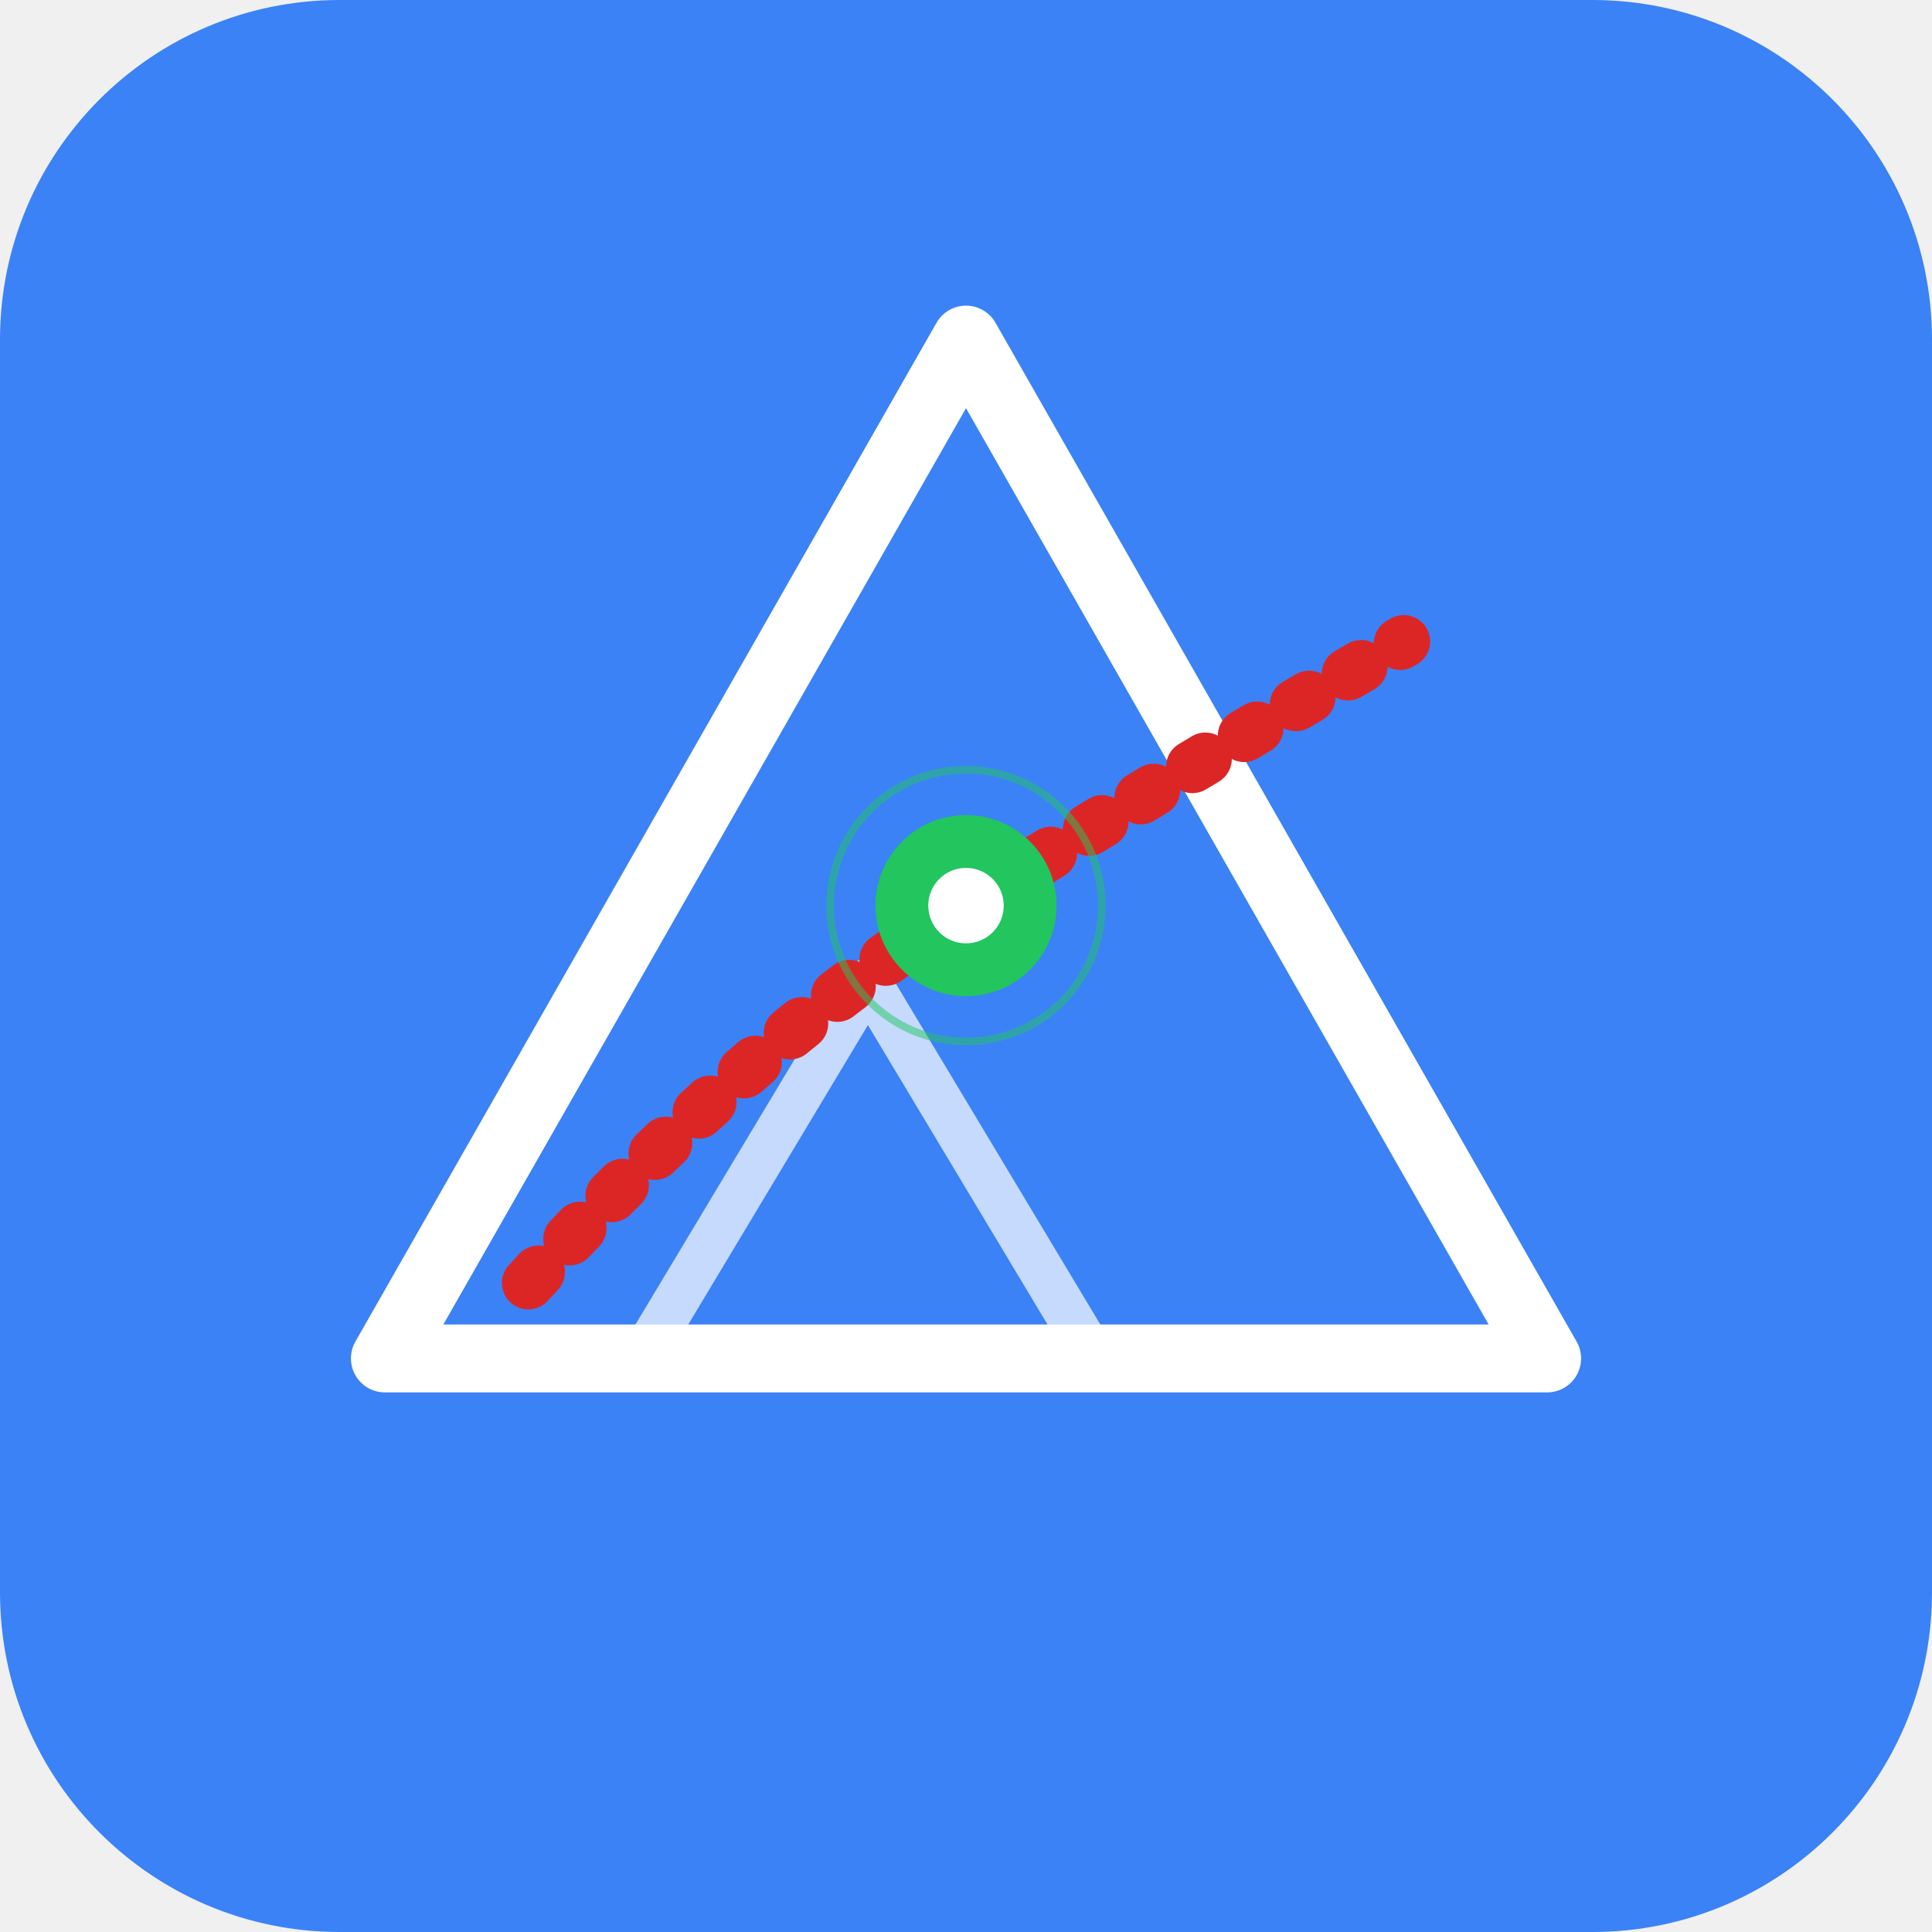
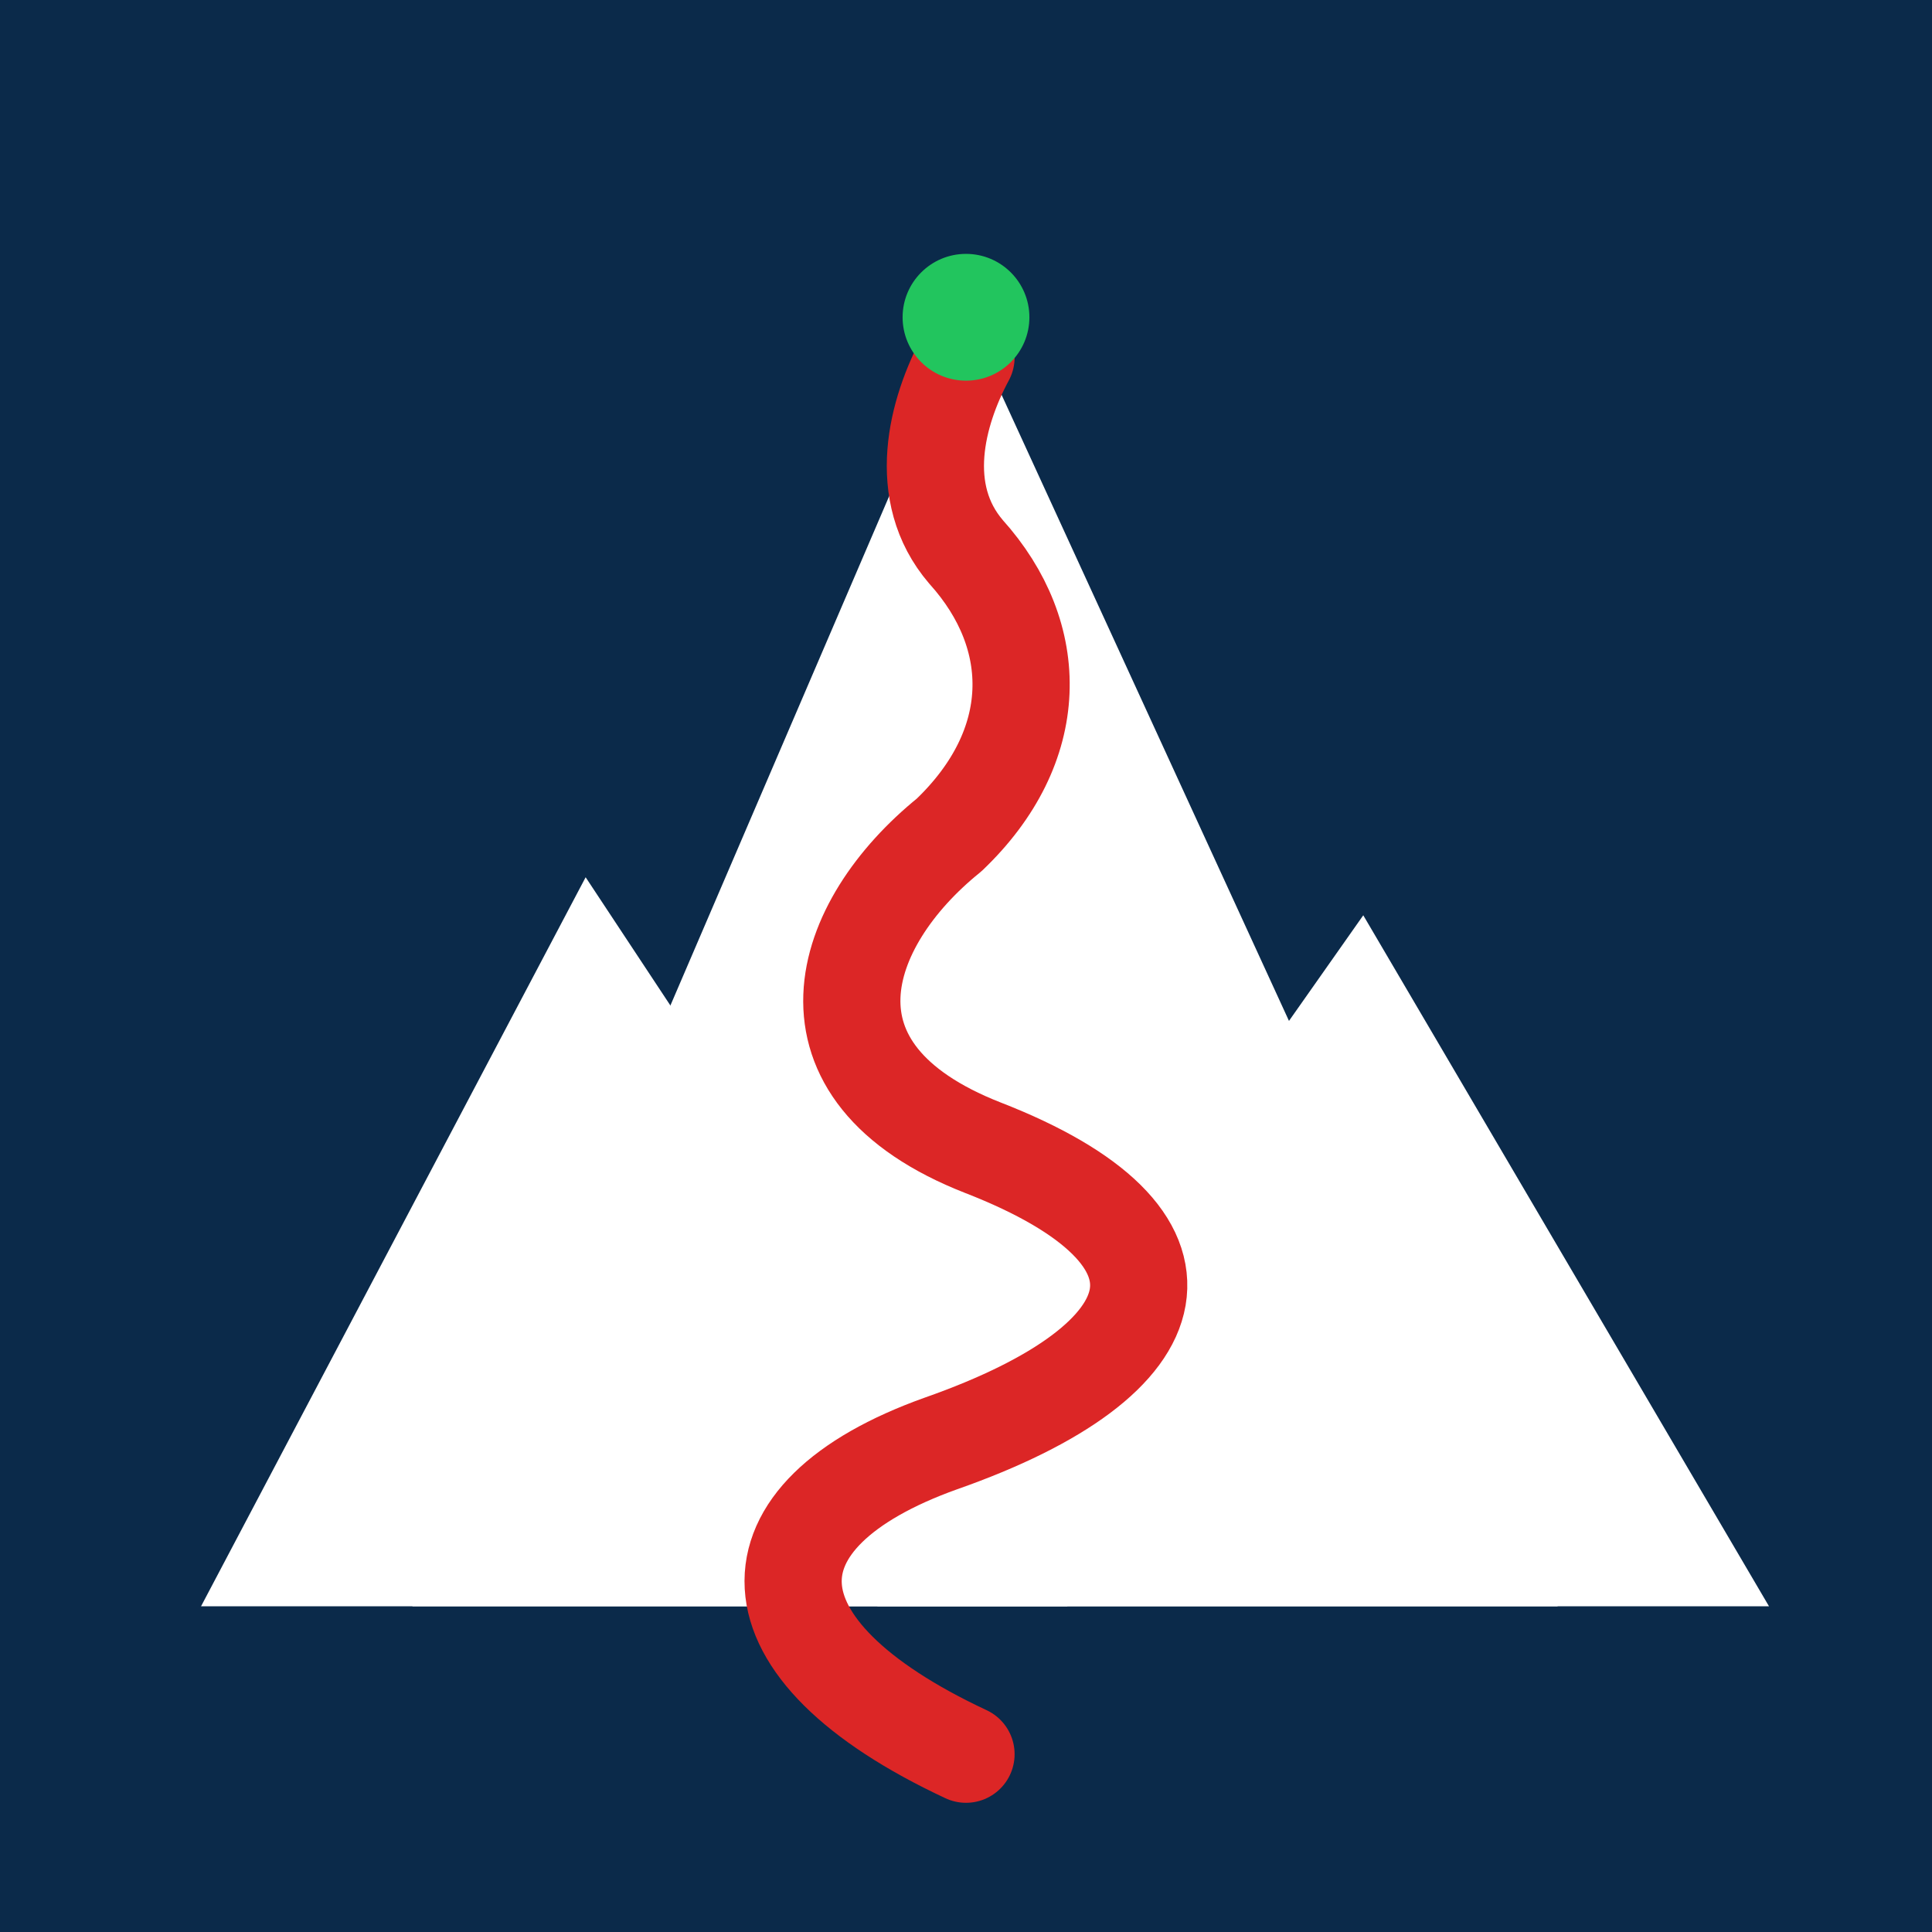
<svg xmlns="http://www.w3.org/2000/svg" viewBox="0 0 1024 1024" width="1024" height="1024">
-   <rect width="1024" height="1024" fill="#3B82F6" rx="180" />
-   <path d="M512 180 L820 720 H204 Z" fill="none" stroke="white" stroke-width="36" stroke-linejoin="round" stroke-linecap="round" />
-   <path d="M340 720 L460 520 L580 720" fill="none" stroke="white" stroke-width="24" stroke-linejoin="round" stroke-linecap="round" opacity="0.7" />
-   <path d="M280 680 Q400 550 512 480 Q624 410 744 340" fill="none" stroke="#DC2626" stroke-width="28" stroke-linecap="round" stroke-dasharray="8 24" />
-   <circle cx="512" cy="480" r="48" fill="#22C55E" />
-   <circle cx="512" cy="480" r="20" fill="white" />
-   <circle cx="512" cy="480" r="72" fill="none" stroke="#22C55E" stroke-width="4" opacity="0.5" />
+   <rect width="1024" height="1024" fill="#0B2A4A" />
+   <g transform="translate(512,512) scale(1.12) translate(-512,-512)">
+     <g fill="#FFFFFF">
+       <polygon points="150,815 332,470 560,815" />
+       <polygon points="470,815 700,488 892,815" />
+       <polygon points="250,815 512,205 792,815" />
+     </g>
+     <path d="M 512 885              C 405 835 405 772 500 738              C 614 698 628 640 520 598              C 428 562 452 492 504 450              C 548 408 548 356 512 316              C 488 288 498 250 512 224" fill="none" stroke="#DC2626" stroke-width="46" stroke-linecap="round" stroke-linejoin="round" />
+     <circle cx="512" cy="205" r="30" fill="#22C55E" />
+   </g>
</svg>
